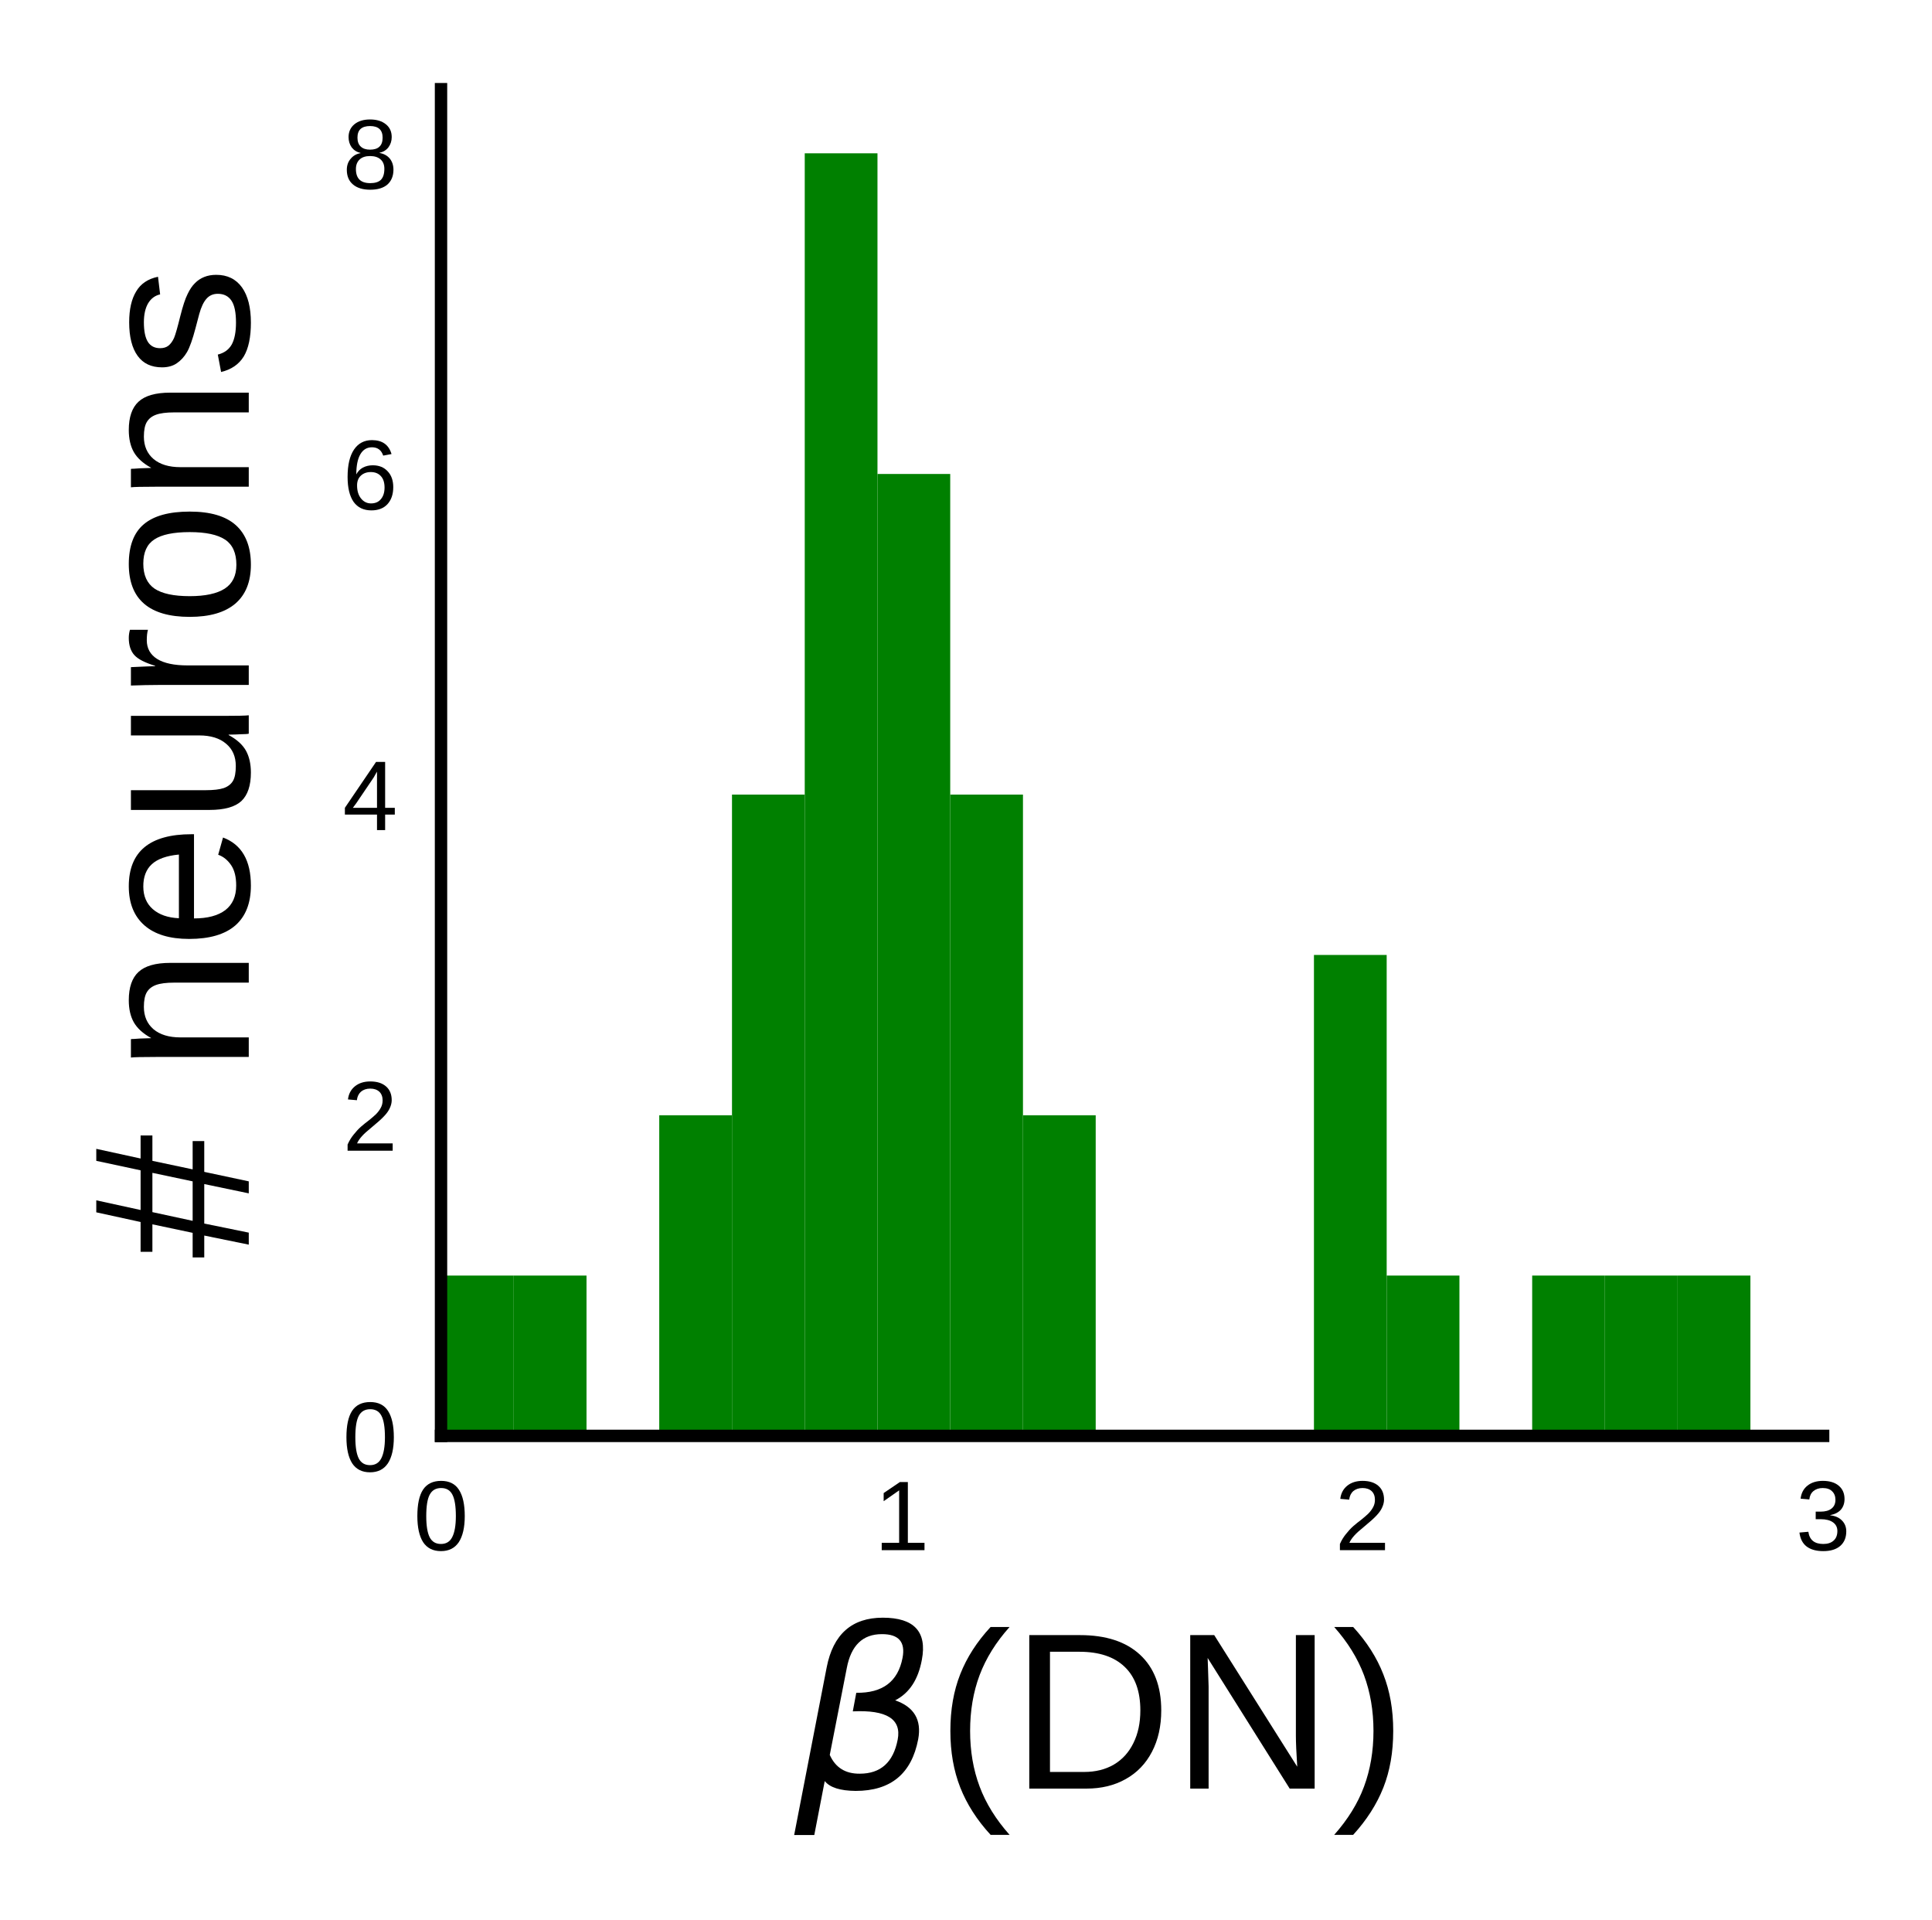
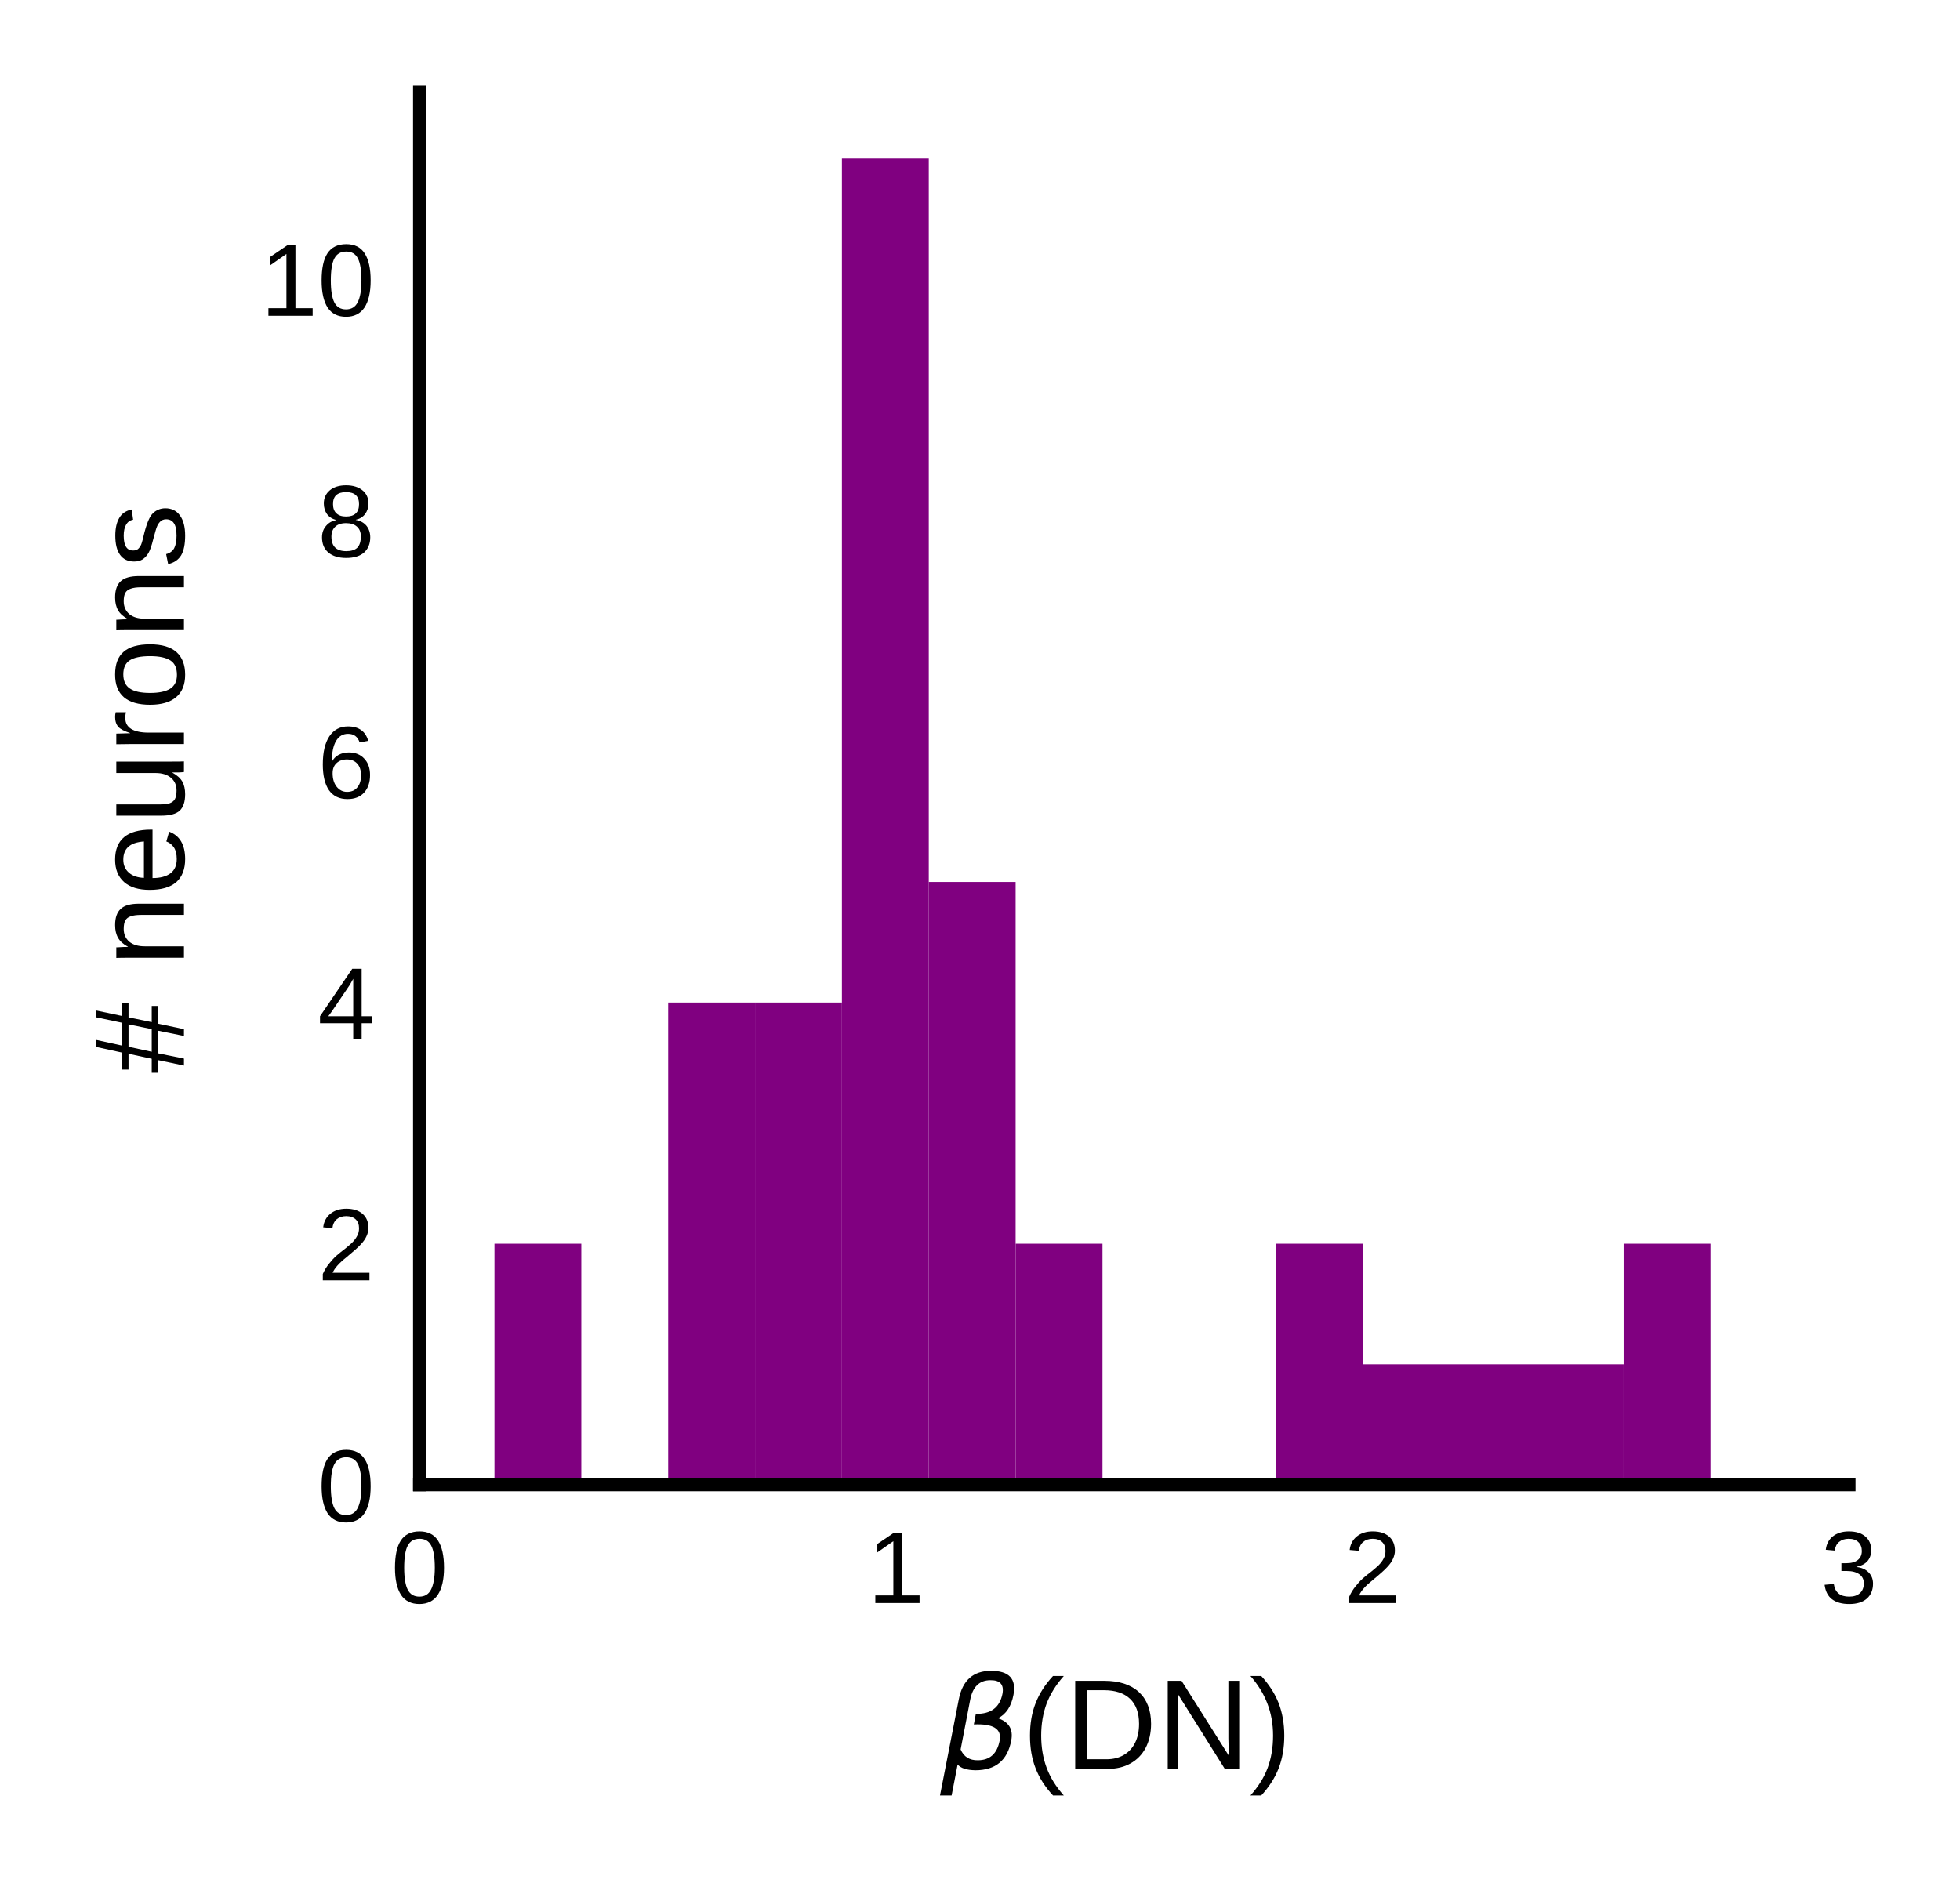
- <svg xmlns="http://www.w3.org/2000/svg" height="155pt" version="1.1" viewBox="0 0 156 155" width="156pt">
+ <svg xmlns="http://www.w3.org/2000/svg" height="147pt" version="1.1" viewBox="0 0 153 147" width="153pt">
  <defs>
    <style type="text/css">
*{stroke-linecap:butt;stroke-linejoin:round;}
  </style>
  </defs>
  <g id="figure_1">
    <g id="patch_1">
-       <path d="M 0 155.756  L 156.635 155.756  L 156.635 0  L 0 0  z " style="fill:none;opacity:0;" />
+       <path d="M 0 147.836  L 153.767 147.836  L 153.767 0  L 0 0  z " style="fill:none;opacity:0;" />
    </g>
    <g id="axes_1">
      <g id="patch_2">
-         <path d="M 35.61 115.92  L 147.21 115.92  L 147.21 7.2  L 35.61 7.2  z " style="fill:none;" />
+         <path d="M 32.743 115.92  L 144.343 115.92  L 144.343 7.2  L 32.743 7.2  z " style="fill:none;" />
      </g>
      <g id="patch_3">
-         <path clip-path="url(#p5b994f3a9c)" d="M 35.61 115.92  L 41.484 115.92  L 41.484 102.977  L 35.61 102.977  z " style="fill:#008000;" />
+         <path clip-path="url(#pd7b9405446)" d="M 38.598 115.92  L 45.378 115.92  L 45.378 97.094  L 38.598 97.094  z " style="fill:#800080;" />
      </g>
      <g id="patch_4">
-         <path clip-path="url(#p5b994f3a9c)" d="M 41.484 115.92  L 47.358 115.92  L 47.358 102.977  L 41.484 102.977  z " style="fill:#008000;" />
+         <path clip-path="url(#pd7b9405446)" d="M 45.378 115.92  L 52.158 115.92  L 52.158 115.92  L 45.378 115.92  z " style="fill:#800080;" />
      </g>
      <g id="patch_5">
-         <path clip-path="url(#p5b994f3a9c)" d="M 47.358 115.92  L 53.231 115.92  L 53.231 115.92  L 47.358 115.92  z " style="fill:#008000;" />
+         <path clip-path="url(#pd7b9405446)" d="M 52.158 115.92  L 58.939 115.92  L 58.939 78.268  L 52.158 78.268  z " style="fill:#800080;" />
      </g>
      <g id="patch_6">
-         <path clip-path="url(#p5b994f3a9c)" d="M 53.231 115.92  L 59.105 115.92  L 59.105 90.034  L 53.231 90.034  z " style="fill:#008000;" />
+         <path clip-path="url(#pd7b9405446)" d="M 58.939 115.92  L 65.719 115.92  L 65.719 78.268  L 58.939 78.268  z " style="fill:#800080;" />
      </g>
      <g id="patch_7">
-         <path clip-path="url(#p5b994f3a9c)" d="M 59.105 115.92  L 64.979 115.92  L 64.979 64.149  L 59.105 64.149  z " style="fill:#008000;" />
+         <path clip-path="url(#pd7b9405446)" d="M 65.719 115.92  L 72.5 115.92  L 72.5 12.377  L 65.719 12.377  z " style="fill:#800080;" />
      </g>
      <g id="patch_8">
-         <path clip-path="url(#p5b994f3a9c)" d="M 64.979 115.92  L 70.852 115.92  L 70.852 12.377  L 64.979 12.377  z " style="fill:#008000;" />
+         <path clip-path="url(#pd7b9405446)" d="M 72.5 115.92  L 79.28 115.92  L 79.28 68.855  L 72.5 68.855  z " style="fill:#800080;" />
      </g>
      <g id="patch_9">
-         <path clip-path="url(#p5b994f3a9c)" d="M 70.852 115.92  L 76.726 115.92  L 76.726 38.263  L 70.852 38.263  z " style="fill:#008000;" />
+         <path clip-path="url(#pd7b9405446)" d="M 79.28 115.92  L 86.061 115.92  L 86.061 97.094  L 79.28 97.094  z " style="fill:#800080;" />
      </g>
      <g id="patch_10">
-         <path clip-path="url(#p5b994f3a9c)" d="M 76.726 115.92  L 82.6 115.92  L 82.6 64.149  L 76.726 64.149  z " style="fill:#008000;" />
+         <path clip-path="url(#pd7b9405446)" d="M 86.061 115.92  L 92.841 115.92  L 92.841 115.92  L 86.061 115.92  z " style="fill:#800080;" />
      </g>
      <g id="patch_11">
-         <path clip-path="url(#p5b994f3a9c)" d="M 82.6 115.92  L 88.473 115.92  L 88.473 90.034  L 82.6 90.034  z " style="fill:#008000;" />
+         <path clip-path="url(#pd7b9405446)" d="M 92.841 115.92  L 99.622 115.92  L 99.622 115.92  L 92.841 115.92  z " style="fill:#800080;" />
      </g>
      <g id="patch_12">
-         <path clip-path="url(#p5b994f3a9c)" d="M 88.473 115.92  L 94.347 115.92  L 94.347 115.92  L 88.473 115.92  z " style="fill:#008000;" />
+         <path clip-path="url(#pd7b9405446)" d="M 99.622 115.92  L 106.402 115.92  L 106.402 97.094  L 99.622 97.094  z " style="fill:#800080;" />
      </g>
      <g id="patch_13">
-         <path clip-path="url(#p5b994f3a9c)" d="M 94.347 115.92  L 100.221 115.92  L 100.221 115.92  L 94.347 115.92  z " style="fill:#008000;" />
+         <path clip-path="url(#pd7b9405446)" d="M 106.402 115.92  L 113.182 115.92  L 113.182 106.507  L 106.402 106.507  z " style="fill:#800080;" />
      </g>
      <g id="patch_14">
-         <path clip-path="url(#p5b994f3a9c)" d="M 100.221 115.92  L 106.095 115.92  L 106.095 115.92  L 100.221 115.92  z " style="fill:#008000;" />
+         <path clip-path="url(#pd7b9405446)" d="M 113.182 115.92  L 119.963 115.92  L 119.963 106.507  L 113.182 106.507  z " style="fill:#800080;" />
      </g>
      <g id="patch_15">
-         <path clip-path="url(#p5b994f3a9c)" d="M 106.095 115.92  L 111.968 115.92  L 111.968 77.091  L 106.095 77.091  z " style="fill:#008000;" />
+         <path clip-path="url(#pd7b9405446)" d="M 119.963 115.92  L 126.743 115.92  L 126.743 106.507  L 119.963 106.507  z " style="fill:#800080;" />
      </g>
      <g id="patch_16">
-         <path clip-path="url(#p5b994f3a9c)" d="M 111.968 115.92  L 117.842 115.92  L 117.842 102.977  L 111.968 102.977  z " style="fill:#008000;" />
+         <path clip-path="url(#pd7b9405446)" d="M 126.743 115.92  L 133.524 115.92  L 133.524 97.094  L 126.743 97.094  z " style="fill:#800080;" />
      </g>
      <g id="patch_17">
-         <path clip-path="url(#p5b994f3a9c)" d="M 117.842 115.92  L 123.716 115.92  L 123.716 115.92  L 117.842 115.92  z " style="fill:#008000;" />
+         <path d="M 32.743 115.92  L 32.743 7.2  " style="fill:none;stroke:#000000;stroke-linecap:square;stroke-linejoin:miter;" />
      </g>
      <g id="patch_18">
-         <path clip-path="url(#p5b994f3a9c)" d="M 123.716 115.92  L 129.589 115.92  L 129.589 102.977  L 123.716 102.977  z " style="fill:#008000;" />
-       </g>
-       <g id="patch_19">
-         <path clip-path="url(#p5b994f3a9c)" d="M 129.589 115.92  L 135.463 115.92  L 135.463 102.977  L 129.589 102.977  z " style="fill:#008000;" />
-       </g>
-       <g id="patch_20">
-         <path clip-path="url(#p5b994f3a9c)" d="M 135.463 115.92  L 141.337 115.92  L 141.337 102.977  L 135.463 102.977  z " style="fill:#008000;" />
-       </g>
-       <g id="patch_21">
-         <path clip-path="url(#p5b994f3a9c)" d="M 141.337 115.92  L 147.21 115.92  L 147.21 115.92  L 141.337 115.92  z " style="fill:#008000;" />
-       </g>
-       <g id="patch_22">
-         <path d="M 35.61 115.92  L 35.61 7.2  " style="fill:none;stroke:#000000;stroke-linecap:square;stroke-linejoin:miter;" />
-       </g>
-       <g id="patch_23">
-         <path d="M 35.61 115.92  L 147.21 115.92  " style="fill:none;stroke:#000000;stroke-linecap:square;stroke-linejoin:miter;" />
+         <path d="M 32.743 115.92  L 144.343 115.92  " style="fill:none;stroke:#000000;stroke-linecap:square;stroke-linejoin:miter;" />
      </g>
      <g id="matplotlib.axis_1">
        <g id="xtick_1">
          <g id="line2d_1" />
          <g id="text_1">
-             <text style="font-family:Arial;font-size:8px;font-style:normal;font-weight:400;text-anchor:middle;" transform="rotate(-0, 35.61031, 125.1462)" x="35.61" y="125.146">0</text>
+             <text style="font-family:Arial;font-size:8px;font-style:normal;font-weight:400;text-anchor:middle;" transform="rotate(-0, 32.74281, 125.1462)" x="32.743" y="125.146">0</text>
          </g>
        </g>
        <g id="xtick_2">
          <g id="line2d_2" />
          <g id="text_2">
-             <text style="font-family:Arial;font-size:8px;font-style:normal;font-weight:400;text-anchor:middle;" transform="rotate(-0, 72.81031, 125.1462)" x="72.81" y="125.146">1</text>
+             <text style="font-family:Arial;font-size:8px;font-style:normal;font-weight:400;text-anchor:middle;" transform="rotate(-0, 69.94281, 125.1462)" x="69.943" y="125.146">1</text>
          </g>
        </g>
        <g id="xtick_3">
          <g id="line2d_3" />
          <g id="text_3">
-             <text style="font-family:Arial;font-size:8px;font-style:normal;font-weight:400;text-anchor:middle;" transform="rotate(-0, 110.0103, 125.1462)" x="110.01" y="125.146">2</text>
+             <text style="font-family:Arial;font-size:8px;font-style:normal;font-weight:400;text-anchor:middle;" transform="rotate(-0, 107.1428, 125.1462)" x="107.143" y="125.146">2</text>
          </g>
        </g>
        <g id="xtick_4">
          <g id="line2d_4" />
          <g id="text_4">
-             <text style="font-family:Arial;font-size:8px;font-style:normal;font-weight:400;text-anchor:middle;" transform="rotate(-0, 147.2103, 125.1462)" x="147.21" y="125.146">3</text>
+             <text style="font-family:Arial;font-size:8px;font-style:normal;font-weight:400;text-anchor:middle;" transform="rotate(-0, 144.3428, 125.1462)" x="144.343" y="125.146">3</text>
          </g>
        </g>
        <g id="text_5">
-           <g transform="translate(64.14031 144.5962)">
+           <g transform="translate(73.39281 138.4363)">
            <text>
-               <tspan style="font-family:DejaVu Sans;font-size:18px;font-style:oblique;font-weight:oblique;" x="0" y="-0.203">β</tspan>
-               <tspan style="font-family:Arial;font-size:18px;font-style:regular;font-weight:regular;" x="11.487 16.488 22.482 35.481 48.48" y="-0.203"> (DN)</tspan>
+               <tspan style="font-family:DejaVu Sans;font-size:10px;font-style:oblique;font-weight:oblique;" x="0" y="-0.344">β</tspan>
+               <tspan style="font-family:Arial;font-size:10px;font-style:regular;font-weight:regular;" x="6.382 9.16 12.49 19.712 26.934" y="-0.344"> (DN)</tspan>
            </text>
          </g>
        </g>
      </g>
      <g id="matplotlib.axis_2">
        <g id="ytick_1">
          <g id="line2d_5" />
          <g id="text_6">
-             <text style="font-family:Arial;font-size:8px;font-style:normal;font-weight:400;text-anchor:end;" transform="rotate(-0, 32.11031, 118.7831)" x="32.11" y="118.783">0</text>
+             <text style="font-family:Arial;font-size:8px;font-style:normal;font-weight:400;text-anchor:end;" transform="rotate(-0, 29.24281, 118.7831)" x="29.243" y="118.783">0</text>
          </g>
        </g>
        <g id="ytick_2">
          <g id="line2d_6" />
          <g id="text_7">
-             <text style="font-family:Arial;font-size:8px;font-style:normal;font-weight:400;text-anchor:end;" transform="rotate(-0, 32.11031, 92.89741)" x="32.11" y="92.897">2</text>
+             <text style="font-family:Arial;font-size:8px;font-style:normal;font-weight:400;text-anchor:end;" transform="rotate(-0, 29.24281, 99.95715)" x="29.243" y="99.957">2</text>
          </g>
        </g>
        <g id="ytick_3">
          <g id="line2d_7" />
          <g id="text_8">
-             <text style="font-family:Arial;font-size:8px;font-style:normal;font-weight:400;text-anchor:end;" transform="rotate(-0, 32.11031, 67.0117)" x="32.11" y="67.012">4</text>
+             <text style="font-family:Arial;font-size:8px;font-style:normal;font-weight:400;text-anchor:end;" transform="rotate(-0, 29.24281, 81.13118)" x="29.243" y="81.131">4</text>
          </g>
        </g>
        <g id="ytick_4">
          <g id="line2d_8" />
          <g id="text_9">
-             <text style="font-family:Arial;font-size:8px;font-style:normal;font-weight:400;text-anchor:end;" transform="rotate(-0, 32.11031, 41.12598)" x="32.11" y="41.126">6</text>
+             <text style="font-family:Arial;font-size:8px;font-style:normal;font-weight:400;text-anchor:end;" transform="rotate(-0, 29.24281, 62.3052)" x="29.243" y="62.305">6</text>
          </g>
        </g>
        <g id="ytick_5">
          <g id="line2d_9" />
          <g id="text_10">
-             <text style="font-family:Arial;font-size:8px;font-style:normal;font-weight:400;text-anchor:end;" transform="rotate(-0, 32.11031, 15.24027)" x="32.11" y="15.24">8</text>
+             <text style="font-family:Arial;font-size:8px;font-style:normal;font-weight:400;text-anchor:end;" transform="rotate(-0, 29.24281, 43.47923)" x="29.243" y="43.479">8</text>
          </g>
        </g>
-         <g id="text_11">
-           <text style="font-family:Arial;font-size:18px;font-style:normal;font-weight:400;text-anchor:middle;" transform="rotate(-90, 20.08406, 61.56)" x="20.084" y="61.56"># neurons</text>
+         <g id="ytick_6">
+           <g id="line2d_10" />
+           <g id="text_11">
+             <text style="font-family:Arial;font-size:8px;font-style:normal;font-weight:400;text-anchor:end;" transform="rotate(-0, 29.24281, 24.65326)" x="29.243" y="24.653">10</text>
+           </g>
+         </g>
+         <g id="text_12">
+           <text style="font-family:Arial;font-size:10px;font-style:normal;font-weight:400;text-anchor:middle;" transform="rotate(-90, 14.35781, 61.56)" x="14.358" y="61.56"># neurons</text>
        </g>
      </g>
    </g>
  </g>
  <defs>
-     <clipPath id="p5b994f3a9c">
-       <rect height="108.72" width="111.6" x="35.61" y="7.2" />
+     <clipPath id="pd7b9405446">
+       <rect height="108.72" width="111.6" x="32.743" y="7.2" />
    </clipPath>
  </defs>
</svg>
